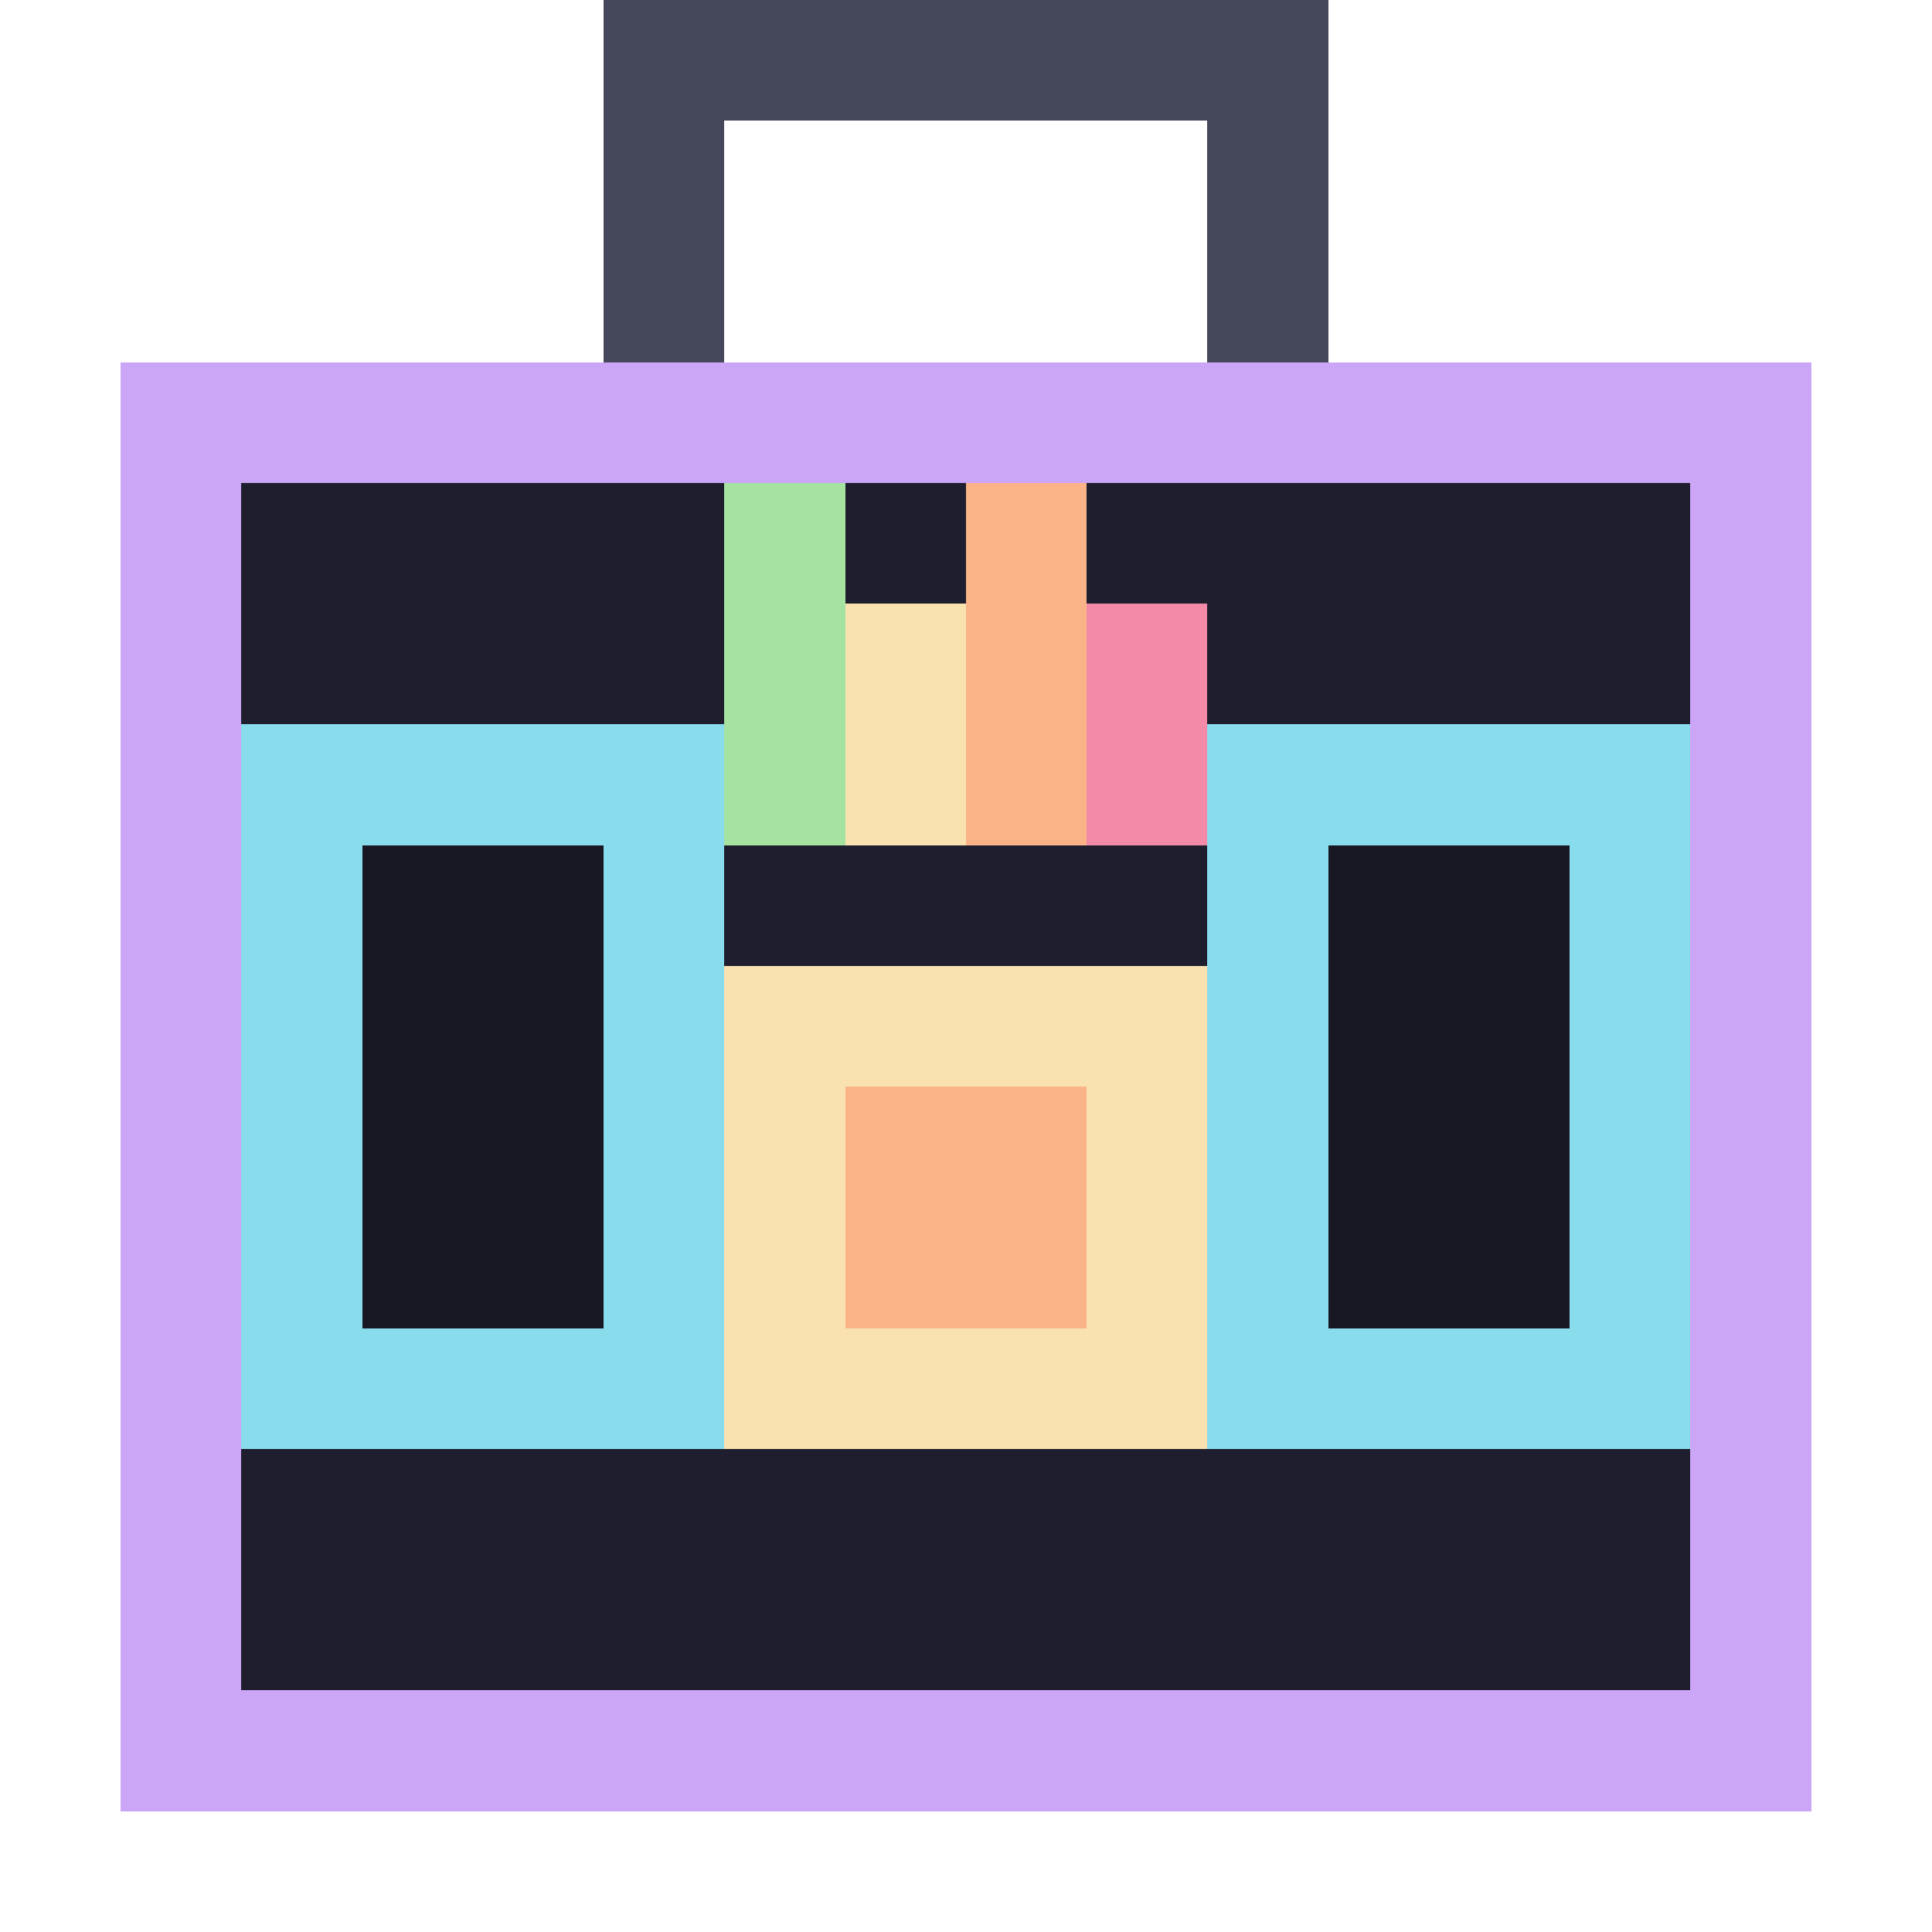
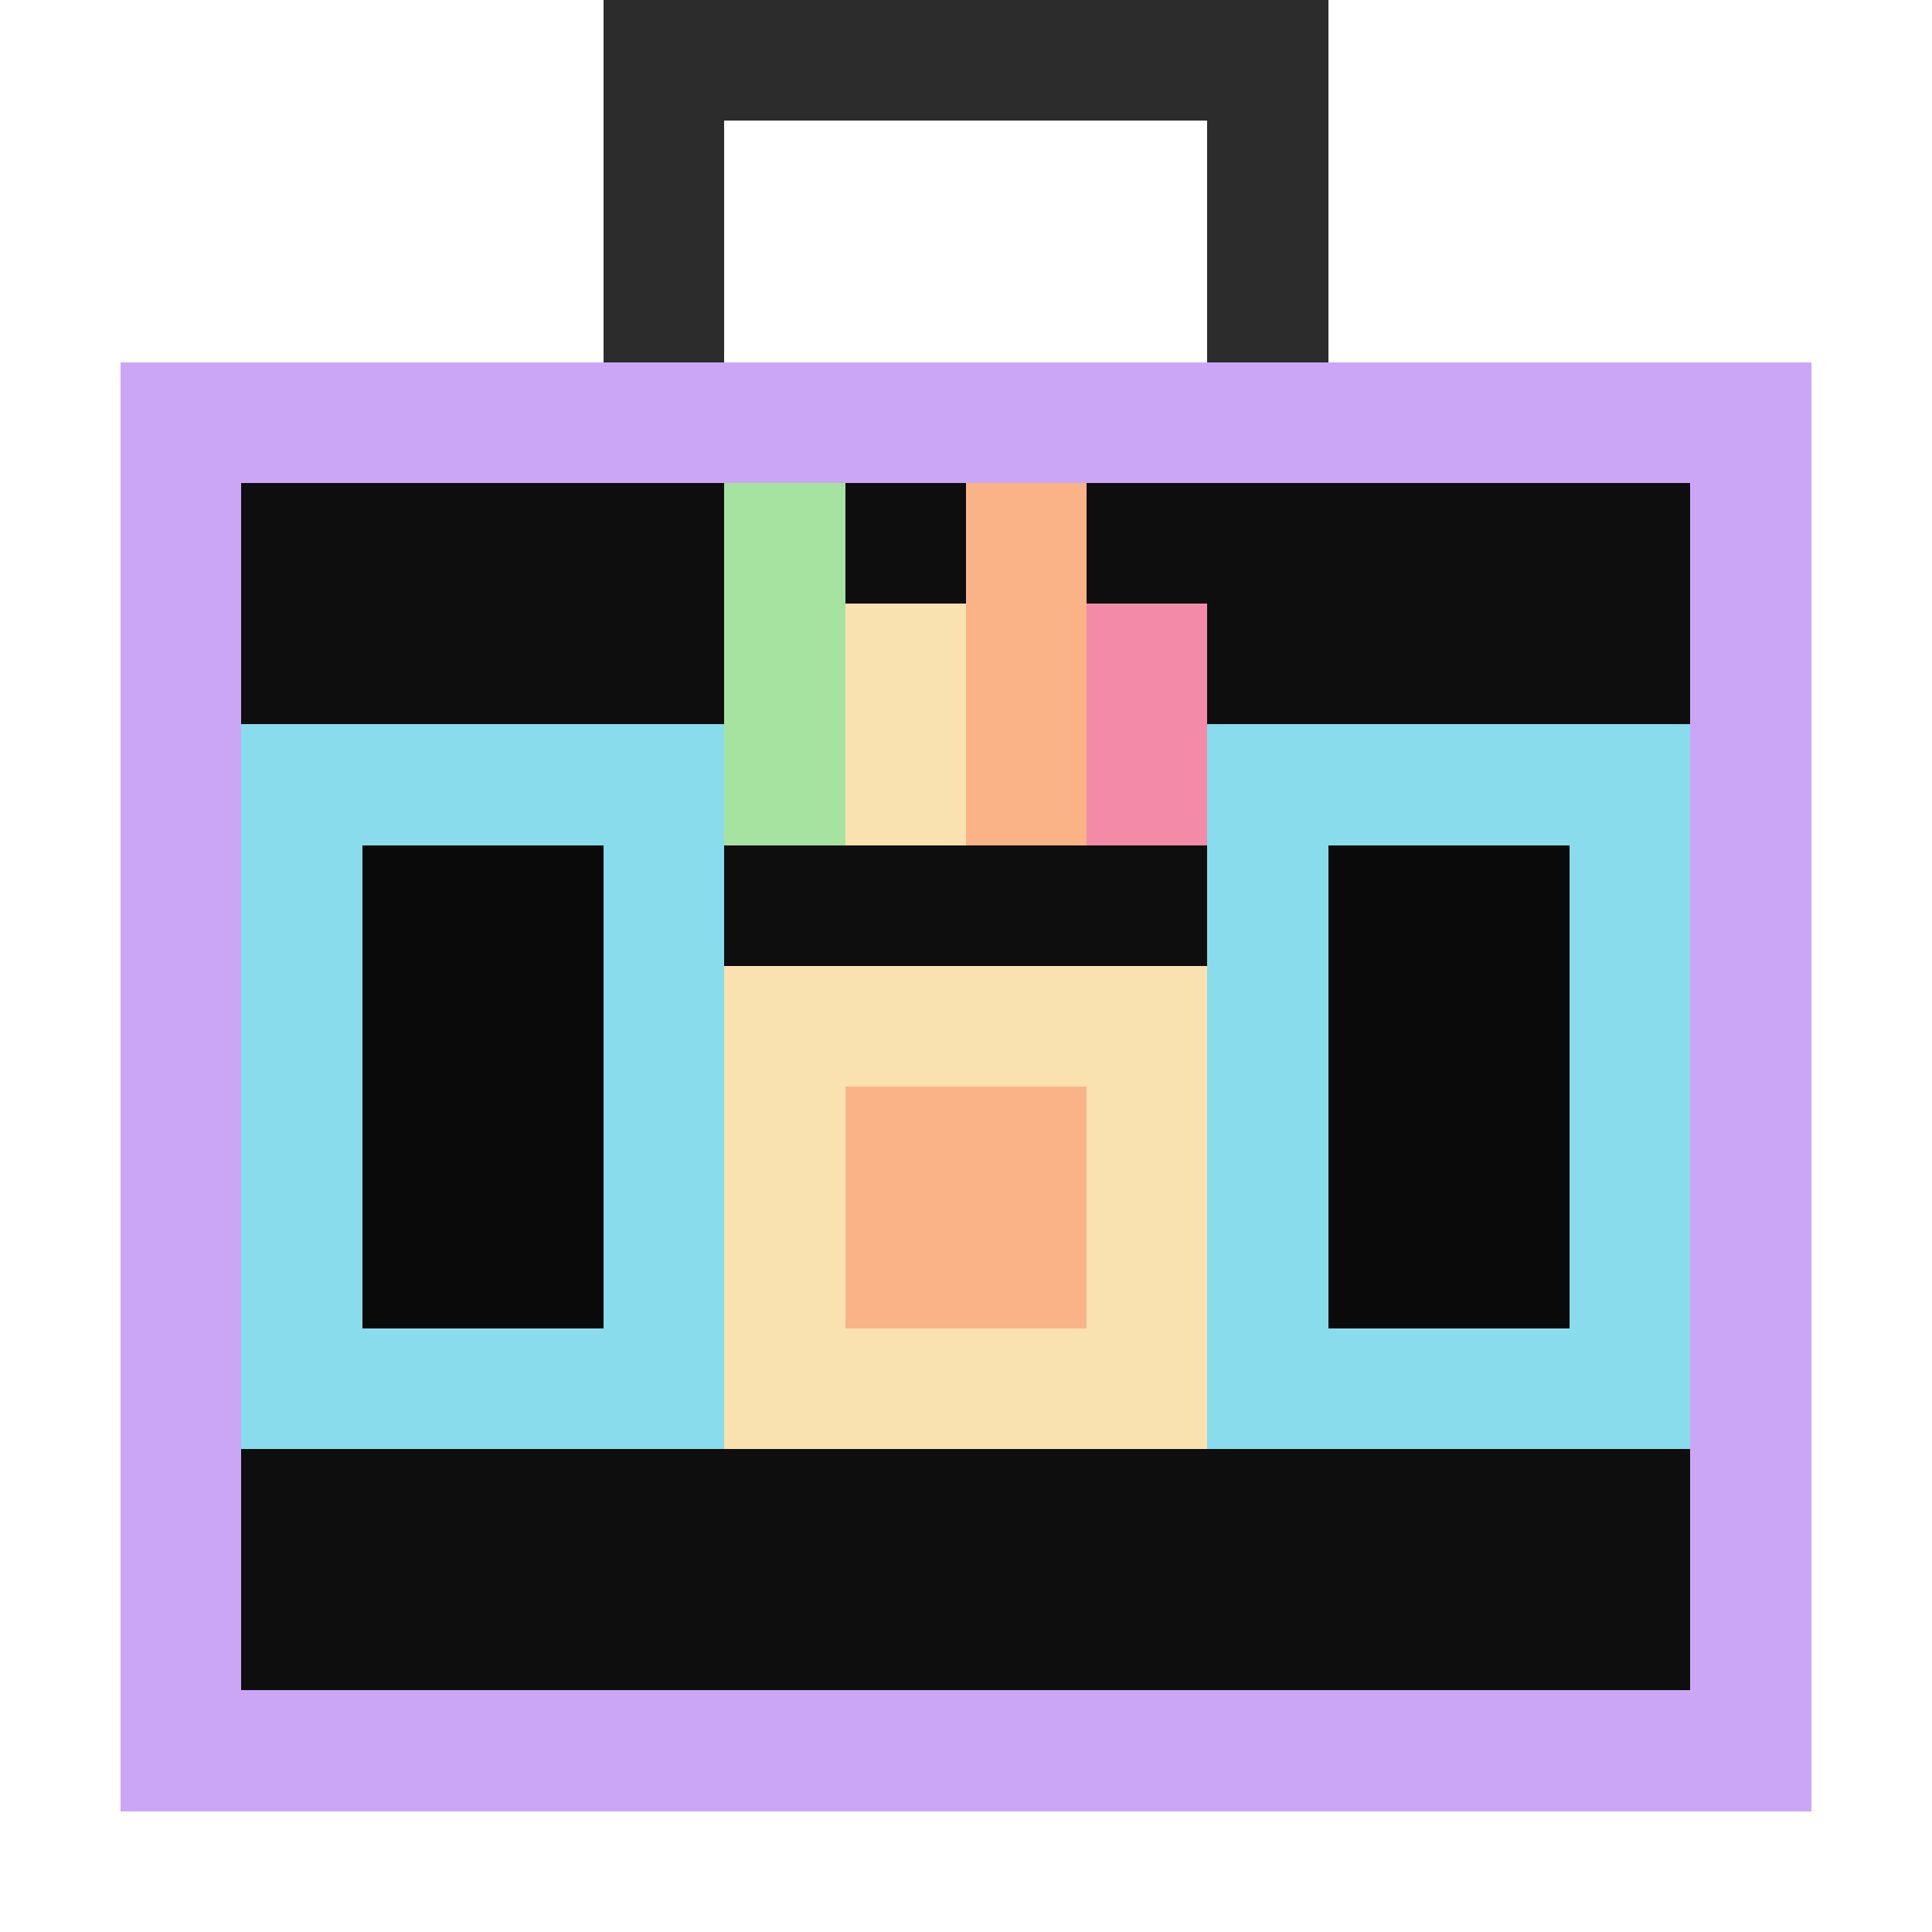
<svg xmlns="http://www.w3.org/2000/svg" viewBox="0 0 16 16" width="16" height="16" shape-rendering="crispEdges">
-   <rect x="5" y="0" width="6" height="1" fill="#45475a" />
-   <rect x="5" y="1" width="1" height="2" fill="#45475a" />
-   <rect x="10" y="1" width="1" height="2" fill="#45475a" />
+   <rect x="5" y="0" width="6" height="1" fill="#2c2c2c" />
+   <rect x="5" y="1" width="1" height="2" fill="#2c2c2c" />
+   <rect x="10" y="1" width="1" height="2" fill="#2c2c2c" />
  <rect x="1" y="3" width="14" height="12" fill="#cba6f7" />
-   <rect x="2" y="4" width="12" height="10" fill="#1e1e2e" />
+   <rect x="2" y="4" width="12" height="10" fill="#0e0e0e" />
  <rect x="2" y="6" width="4" height="6" fill="#89dceb" />
-   <rect x="3" y="7" width="2" height="4" fill="#181825" />
+   <rect x="3" y="7" width="2" height="4" fill="#0a0a0a" />
  <rect x="10" y="6" width="4" height="6" fill="#89dceb" />
-   <rect x="11" y="7" width="2" height="4" fill="#181825" />
+   <rect x="11" y="7" width="2" height="4" fill="#0a0a0a" />
  <rect x="6" y="8" width="4" height="4" fill="#f9e2af" />
  <rect x="7" y="9" width="2" height="2" fill="#fab387" />
  <rect x="6" y="4" width="1" height="3" fill="#a6e3a1" />
  <rect x="7" y="5" width="1" height="2" fill="#f9e2af" />
  <rect x="8" y="4" width="1" height="3" fill="#fab387" />
  <rect x="9" y="5" width="1" height="2" fill="#f38ba8" />
</svg>
